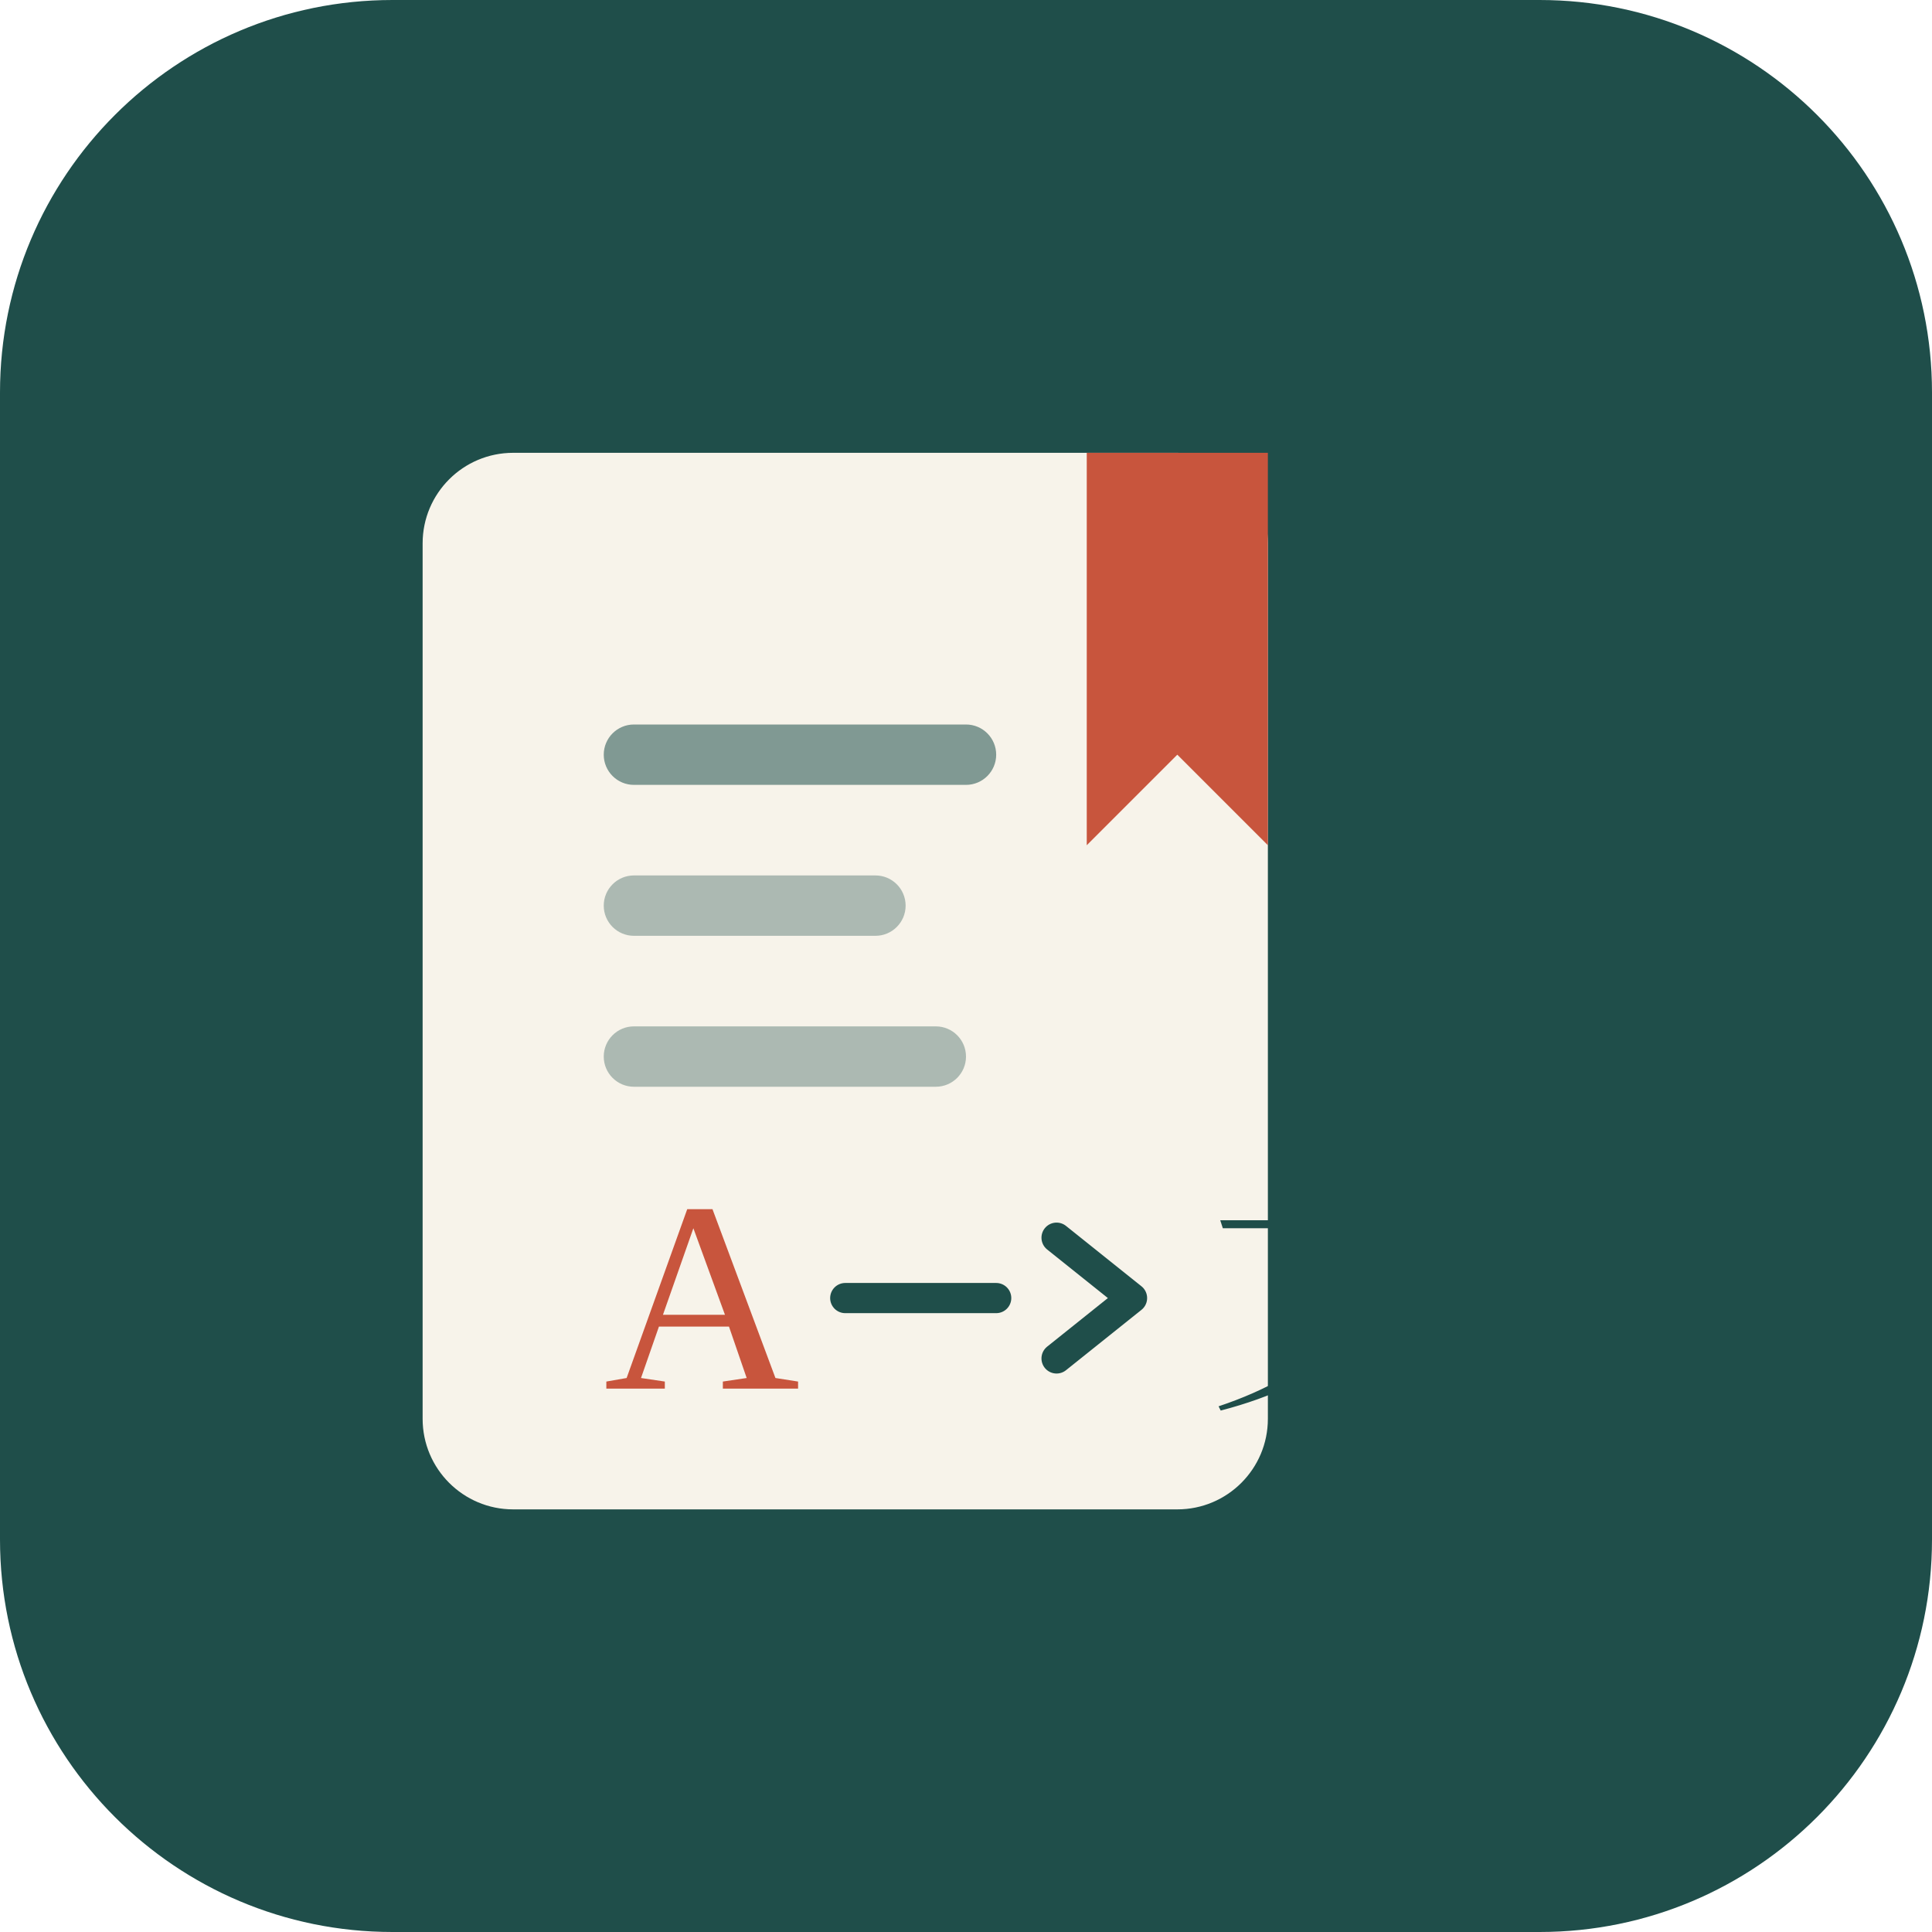
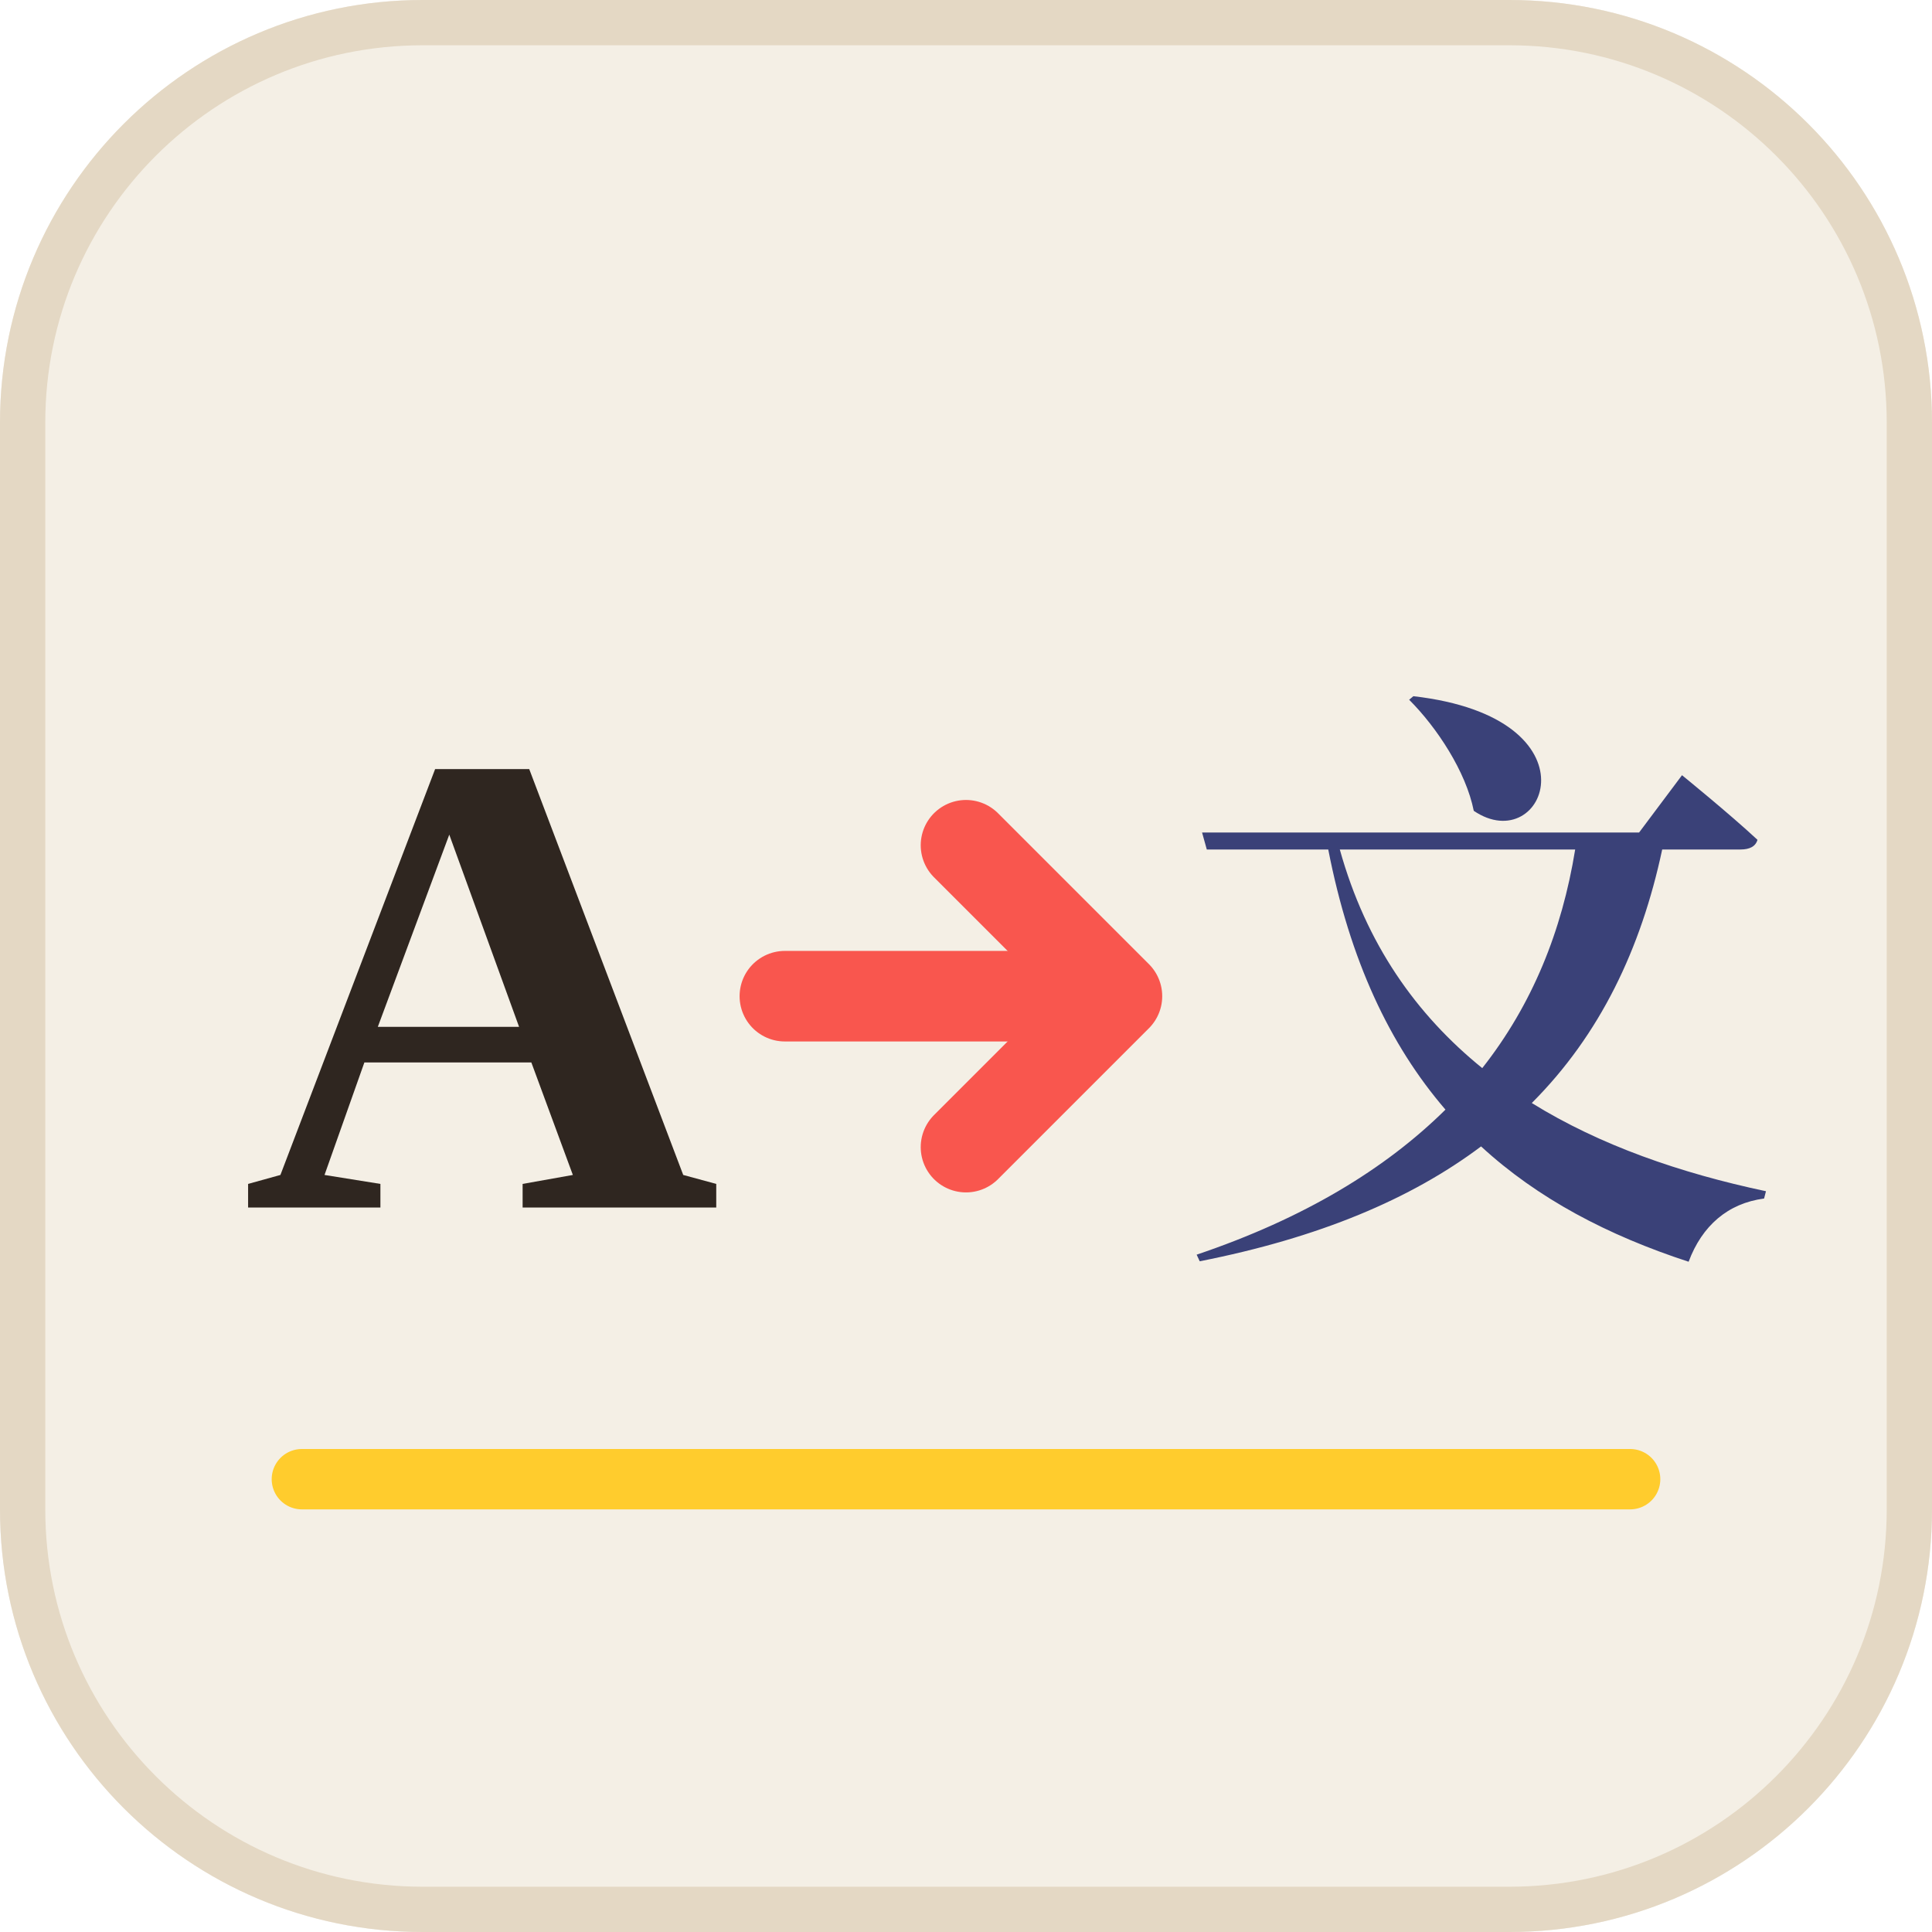
- <svg xmlns="http://www.w3.org/2000/svg" viewBox="0 0 128 128" width="128" height="128" role="img" aria-label="English reading analysis">
-   <rect width="128" height="128" rx="26" fill="#1F4E4A" />
-   <path d="M34 30h44a6 6 0 0 1 6 6v58a6 6 0 0 1-6 6H34a6 6 0 0 1-6-6V36a6 6 0 0 1 6-6z" fill="#F7F3EA" />
-   <path d="M78 30h6v26l-6-6-6 6V30z" fill="#C8553D" />
-   <rect x="40" y="48" width="26" height="4" rx="2" fill="#1F4E4A" opacity="0.55" />
-   <rect x="40" y="58" width="20" height="4" rx="2" fill="#1F4E4A" opacity="0.35" />
-   <rect x="40" y="68" width="24" height="4" rx="2" fill="#1F4E4A" opacity="0.35" />
-   <text x="40" y="92" font-family="Georgia, 'Times New Roman', serif" font-size="18" fill="#C8553D">A</text>
-   <path d="M56 86h10" stroke="#1F4E4A" stroke-width="2" stroke-linecap="round" />
-   <path d="M70 82l5 4-5 4" fill="none" stroke="#1F4E4A" stroke-width="2" stroke-linecap="round" stroke-linejoin="round" />
-   <text x="80" y="92" font-family="'Songti SC', 'Noto Serif CJK SC', serif" font-size="18" fill="#1F4E4A">文</text>
+ <svg xmlns="http://www.w3.org/2000/svg" viewBox="0 0 128 128" width="128" height="128" role="img" aria-label="English to Chinese reading analysis">
+   <rect width="128" height="128" rx="28" fill="#f4efe5" />
+   <rect x="1.5" y="1.5" width="125" height="125" rx="26.5" fill="none" stroke="#e4d8c4" stroke-width="3" />
+   <text x="16" y="80" font-family="Georgia, 'Times New Roman', serif" font-size="44" font-weight="600" fill="#2f2620">A</text>
+   <path d="M52 66h18" stroke="#f9564e" stroke-width="6" stroke-linecap="round" />
+   <path d="M64 56l10 10-10 10" fill="none" stroke="#f9564e" stroke-width="6" stroke-linecap="round" stroke-linejoin="round" />
+   <text x="78" y="80" font-family="'Songti SC', 'SimSun', 'Noto Serif CJK SC', serif" font-size="40" font-weight="600" fill="#3a4178">文</text>
+   <path d="M20 98h88" stroke="#ffcc2d" stroke-width="4" stroke-linecap="round" />
</svg>
